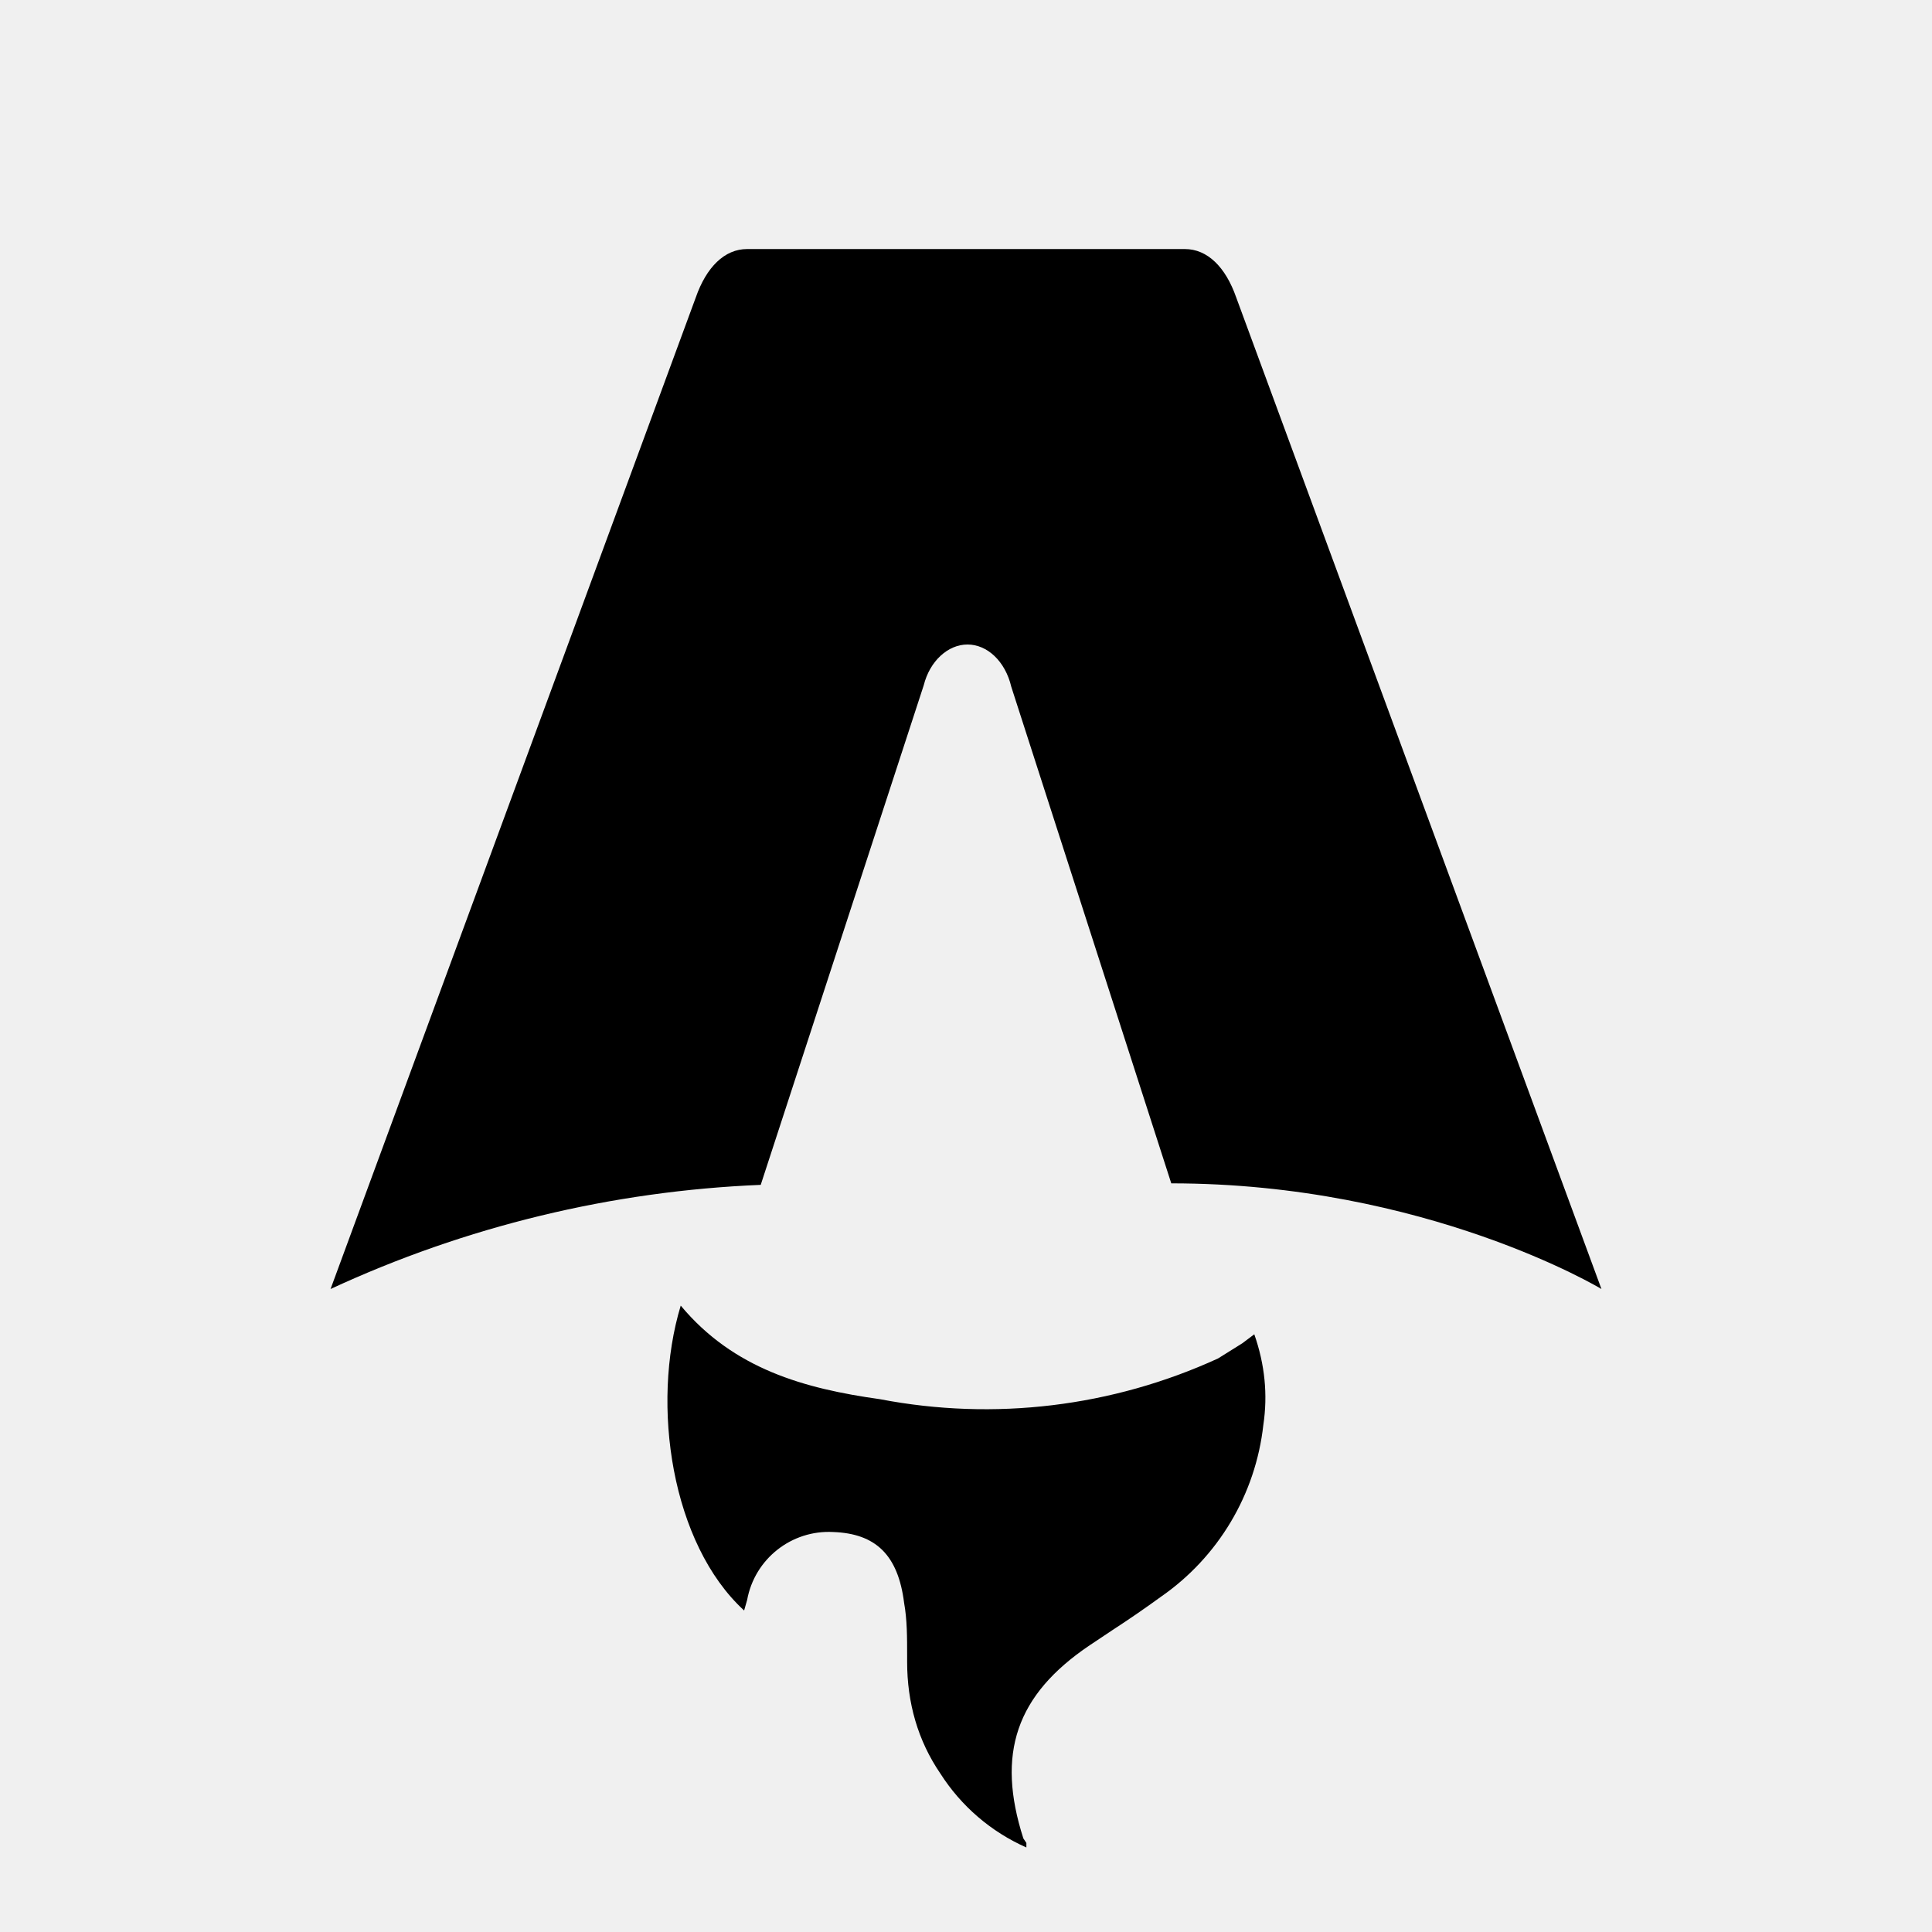
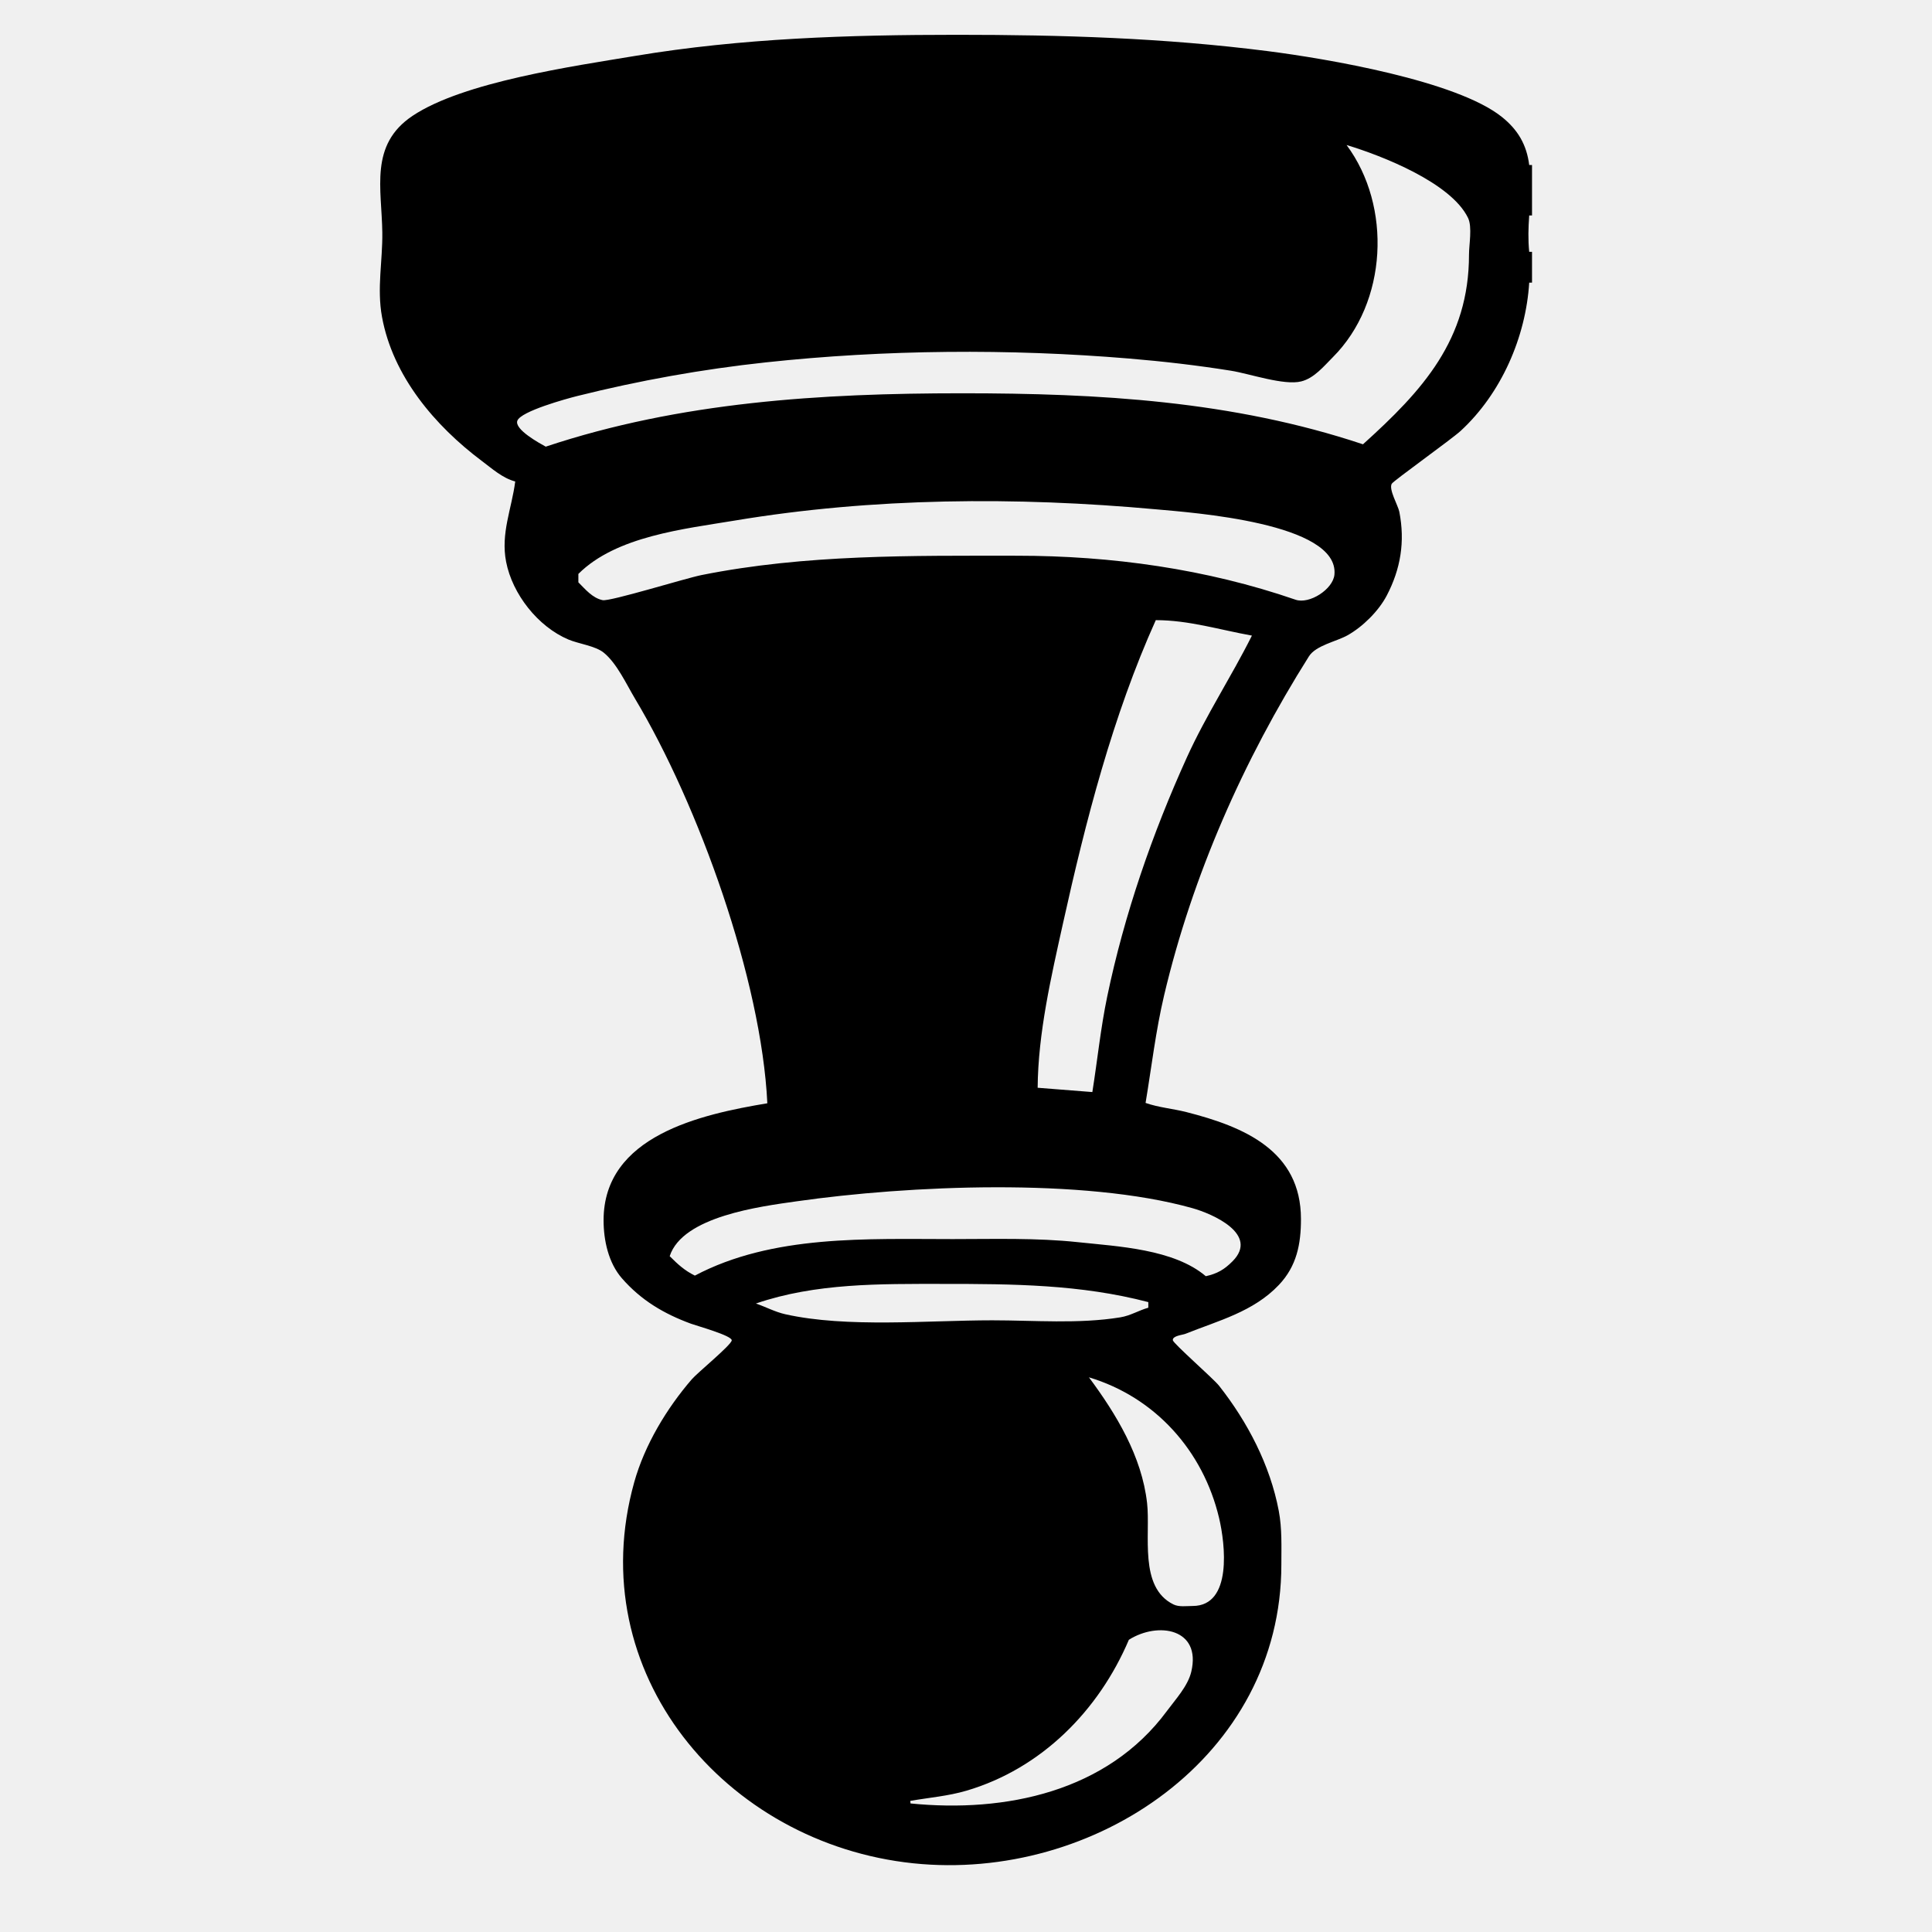
- <svg xmlns="http://www.w3.org/2000/svg" fill="none" viewBox="0 0 128 128">
-   <path d="M50.4 78.5a75.1 75.1 0 0 0-28.5 6.9l24.2-65.7c.7-2 1.9-3.2 3.4-3.2h29c1.5 0 2.7 1.2 3.4 3.2l24.2 65.7s-11.6-7-28.5-7L67 45.5c-.4-1.7-1.6-2.8-2.9-2.8-1.3 0-2.5 1.1-2.9 2.7L50.4 78.5Zm-1.1 28.2Zm-4.2-20.2c-2 6.6-.6 15.8 4.2 20.2a17.5 17.5 0 0 1 .2-.7 5.5 5.5 0 0 1 5.7-4.5c2.8.1 4.3 1.5 4.7 4.7.2 1.1.2 2.3.2 3.5v.4c0 2.7.7 5.2 2.2 7.4a13 13 0 0 0 5.7 4.9v-.3l-.2-.3c-1.8-5.6-.5-9.5 4.4-12.8l1.5-1a73 73 0 0 0 3.2-2.2 16 16 0 0 0 6.8-11.4c.3-2 .1-4-.6-6l-.8.6-1.6 1a37 37 0 0 1-22.4 2.7c-5-.7-9.7-2-13.2-6.2Z" />
-   <style>
-         path { fill: #000; }
-         @media (prefers-color-scheme: dark) {
-             path { fill: #FFF; }
-         }
+ <svg xmlns="http://www.w3.org/2000/svg" viewBox="0 0 128 128">
+   <defs>
+     <style>
+       .cls-1{fill:#000000}
    </style>
+   </defs>
+   <g id="Layer_1" data-name="Layer 1">
+     <g id="Image_Trace" data-name="Image Trace">
+       <path d="M101.5 10.934 L101.5 14.274 L101.314 14.274 C101.255 15.096 101.232 15.865 101.314 16.686 L101.5 16.686 L101.5 18.727 L101.314 18.727 C101.089 22.335 99.464 26.068 96.772 28.548 C96.173 29.099 92.313 31.857 92.206 32.05 C91.996 32.431 92.624 33.479 92.709 33.908 C93.095 35.88 92.8 37.691 91.875 39.458 C91.337 40.485 90.291 41.519 89.284 42.087 C88.545 42.503 87.18 42.755 86.719 43.487 C82.384 50.361 78.998 58.013 77.125 65.945 C76.568 68.307 76.295 70.684 75.897 73.072 C76.759 73.375 77.706 73.451 78.592 73.676 C82.43 74.65 86.192 76.241 86.192 80.766 C86.192 82.417 85.917 83.876 84.729 85.13 C83.046 86.907 80.726 87.493 78.534 88.37 C78.343 88.446 77.672 88.498 77.703 88.794 C77.725 89.004 80.397 91.342 80.76 91.802 C82.653 94.203 84.147 97.062 84.722 100.099 C84.945 101.278 84.893 102.46 84.893 103.656 C84.893 116.39 72.491 124.693 60.517 123.449 C48.038 122.152 38.494 110.808 42.019 98.202 C42.709 95.733 44.17 93.307 45.836 91.378 C46.217 90.938 48.446 89.117 48.479 88.804 C48.513 88.49 46.171 87.844 45.775 87.698 C43.975 87.036 42.472 86.144 41.202 84.689 C40.307 83.663 39.989 82.17 39.989 80.846 C39.989 75.242 46.439 73.828 50.838 73.095 C50.445 64.9 46.277 53.317 42.076 46.296 C41.503 45.339 40.868 43.939 39.989 43.233 C39.435 42.789 38.331 42.654 37.661 42.371 C35.636 41.515 33.947 39.36 33.532 37.224 C33.163 35.329 33.903 33.709 34.135 31.899 C33.295 31.678 32.605 31.051 31.924 30.541 C28.822 28.215 26.023 24.929 25.307 20.987 C24.963 19.095 25.353 17.282 25.329 15.406 C25.293 12.493 24.461 9.598 27.328 7.678 C30.702 5.42 38.01 4.383 42.084 3.704 C49.127 2.53 56.274 2.306 63.397 2.306 C70.33 2.306 77.101 2.509 83.987 3.387 C87.897 3.886 96.491 5.342 99.498 7.744 C100.564 8.595 101.146 9.587 101.314 10.934 Z M60.325 119.483 C66.61 120.112 73.355 118.714 77.31 113.36 C77.877 112.592 78.7 111.711 78.926 110.754 C79.601 107.894 76.725 107.418 74.791 108.639 C72.793 113.335 68.995 117.175 64.033 118.637 C62.811 118.997 61.554 119.096 60.307 119.313 Z M72.144 91.251 C73.957 93.691 75.648 96.482 75.997 99.582 C76.233 101.673 75.429 105.155 77.742 106.297 C78.113 106.48 78.613 106.4 79.015 106.4 C81.665 106.4 81.173 102.284 80.768 100.574 C79.714 96.129 76.546 92.574 72.144 91.251 Z M76.079 86.639 L76.079 86.268 C71.589 85.092 67.094 85.062 62.464 85.062 C58.313 85.062 54.045 85.001 50.08 86.362 C50.739 86.585 51.343 86.918 52.024 87.071 C56.109 87.988 61.501 87.474 65.738 87.474 C68.524 87.474 71.463 87.726 74.223 87.277 C74.9 87.167 75.44 86.817 76.079 86.639 Z M79.888 84.552 C80.649 84.381 81.114 84.113 81.659 83.563 C83.435 81.774 80.346 80.421 78.994 80.042 C71.783 78.018 60.191 78.531 52.767 79.592 C50.381 79.932 45.225 80.582 44.369 83.225 C44.911 83.767 45.35 84.171 46.036 84.512 C51.193 81.789 57.456 82.093 63.125 82.093 C65.894 82.093 68.667 82.003 71.424 82.298 C74.078 82.581 77.771 82.752 79.888 84.552 Z M72.371 72.352 C72.707 70.238 72.92 68.117 73.357 66.018 C74.488 60.588 76.347 55.217 78.635 50.177 C79.903 47.384 81.582 44.832 82.943 42.11 C80.806 41.727 78.764 41.086 76.574 41.086 C73.718 47.43 71.923 54.414 70.423 61.189 C69.643 64.712 68.775 68.443 68.747 72.067 Z M38.319 38.581 C38.78 39.041 39.252 39.622 39.926 39.762 C40.413 39.864 45.406 38.314 46.48 38.099 C53.372 36.721 60.385 36.818 67.376 36.818 C73.648 36.818 79.923 37.695 85.832 39.732 C86.751 40.049 88.32 39.039 88.41 38.069 C88.729 34.64 78.99 33.962 76.548 33.74 C67.329 32.902 57.839 32.962 48.695 34.486 C45.337 35.046 40.828 35.516 38.319 38.024 Z M90.3 29.436 C94.253 25.872 97.325 22.513 97.325 16.871 C97.325 16.208 97.551 15.038 97.262 14.438 C96.14 12.113 91.568 10.316 89.215 9.609 C92.228 13.666 91.925 20.044 88.305 23.665 C87.703 24.267 87.073 25.053 86.21 25.269 C85.066 25.556 82.787 24.758 81.561 24.562 C79.316 24.202 77.055 23.942 74.79 23.753 C66.875 23.094 58.638 23.157 50.741 24.008 C46.515 24.463 42.359 25.209 38.239 26.239 C37.548 26.412 34.516 27.243 34.277 27.87 C34.057 28.449 35.762 29.375 36.156 29.592 C45.075 26.623 54.403 26.056 63.739 26.056 C72.79 26.056 81.662 26.553 90.3 29.436 Z" class="cls-1" />
+     </g>
+   </g>
</svg>
